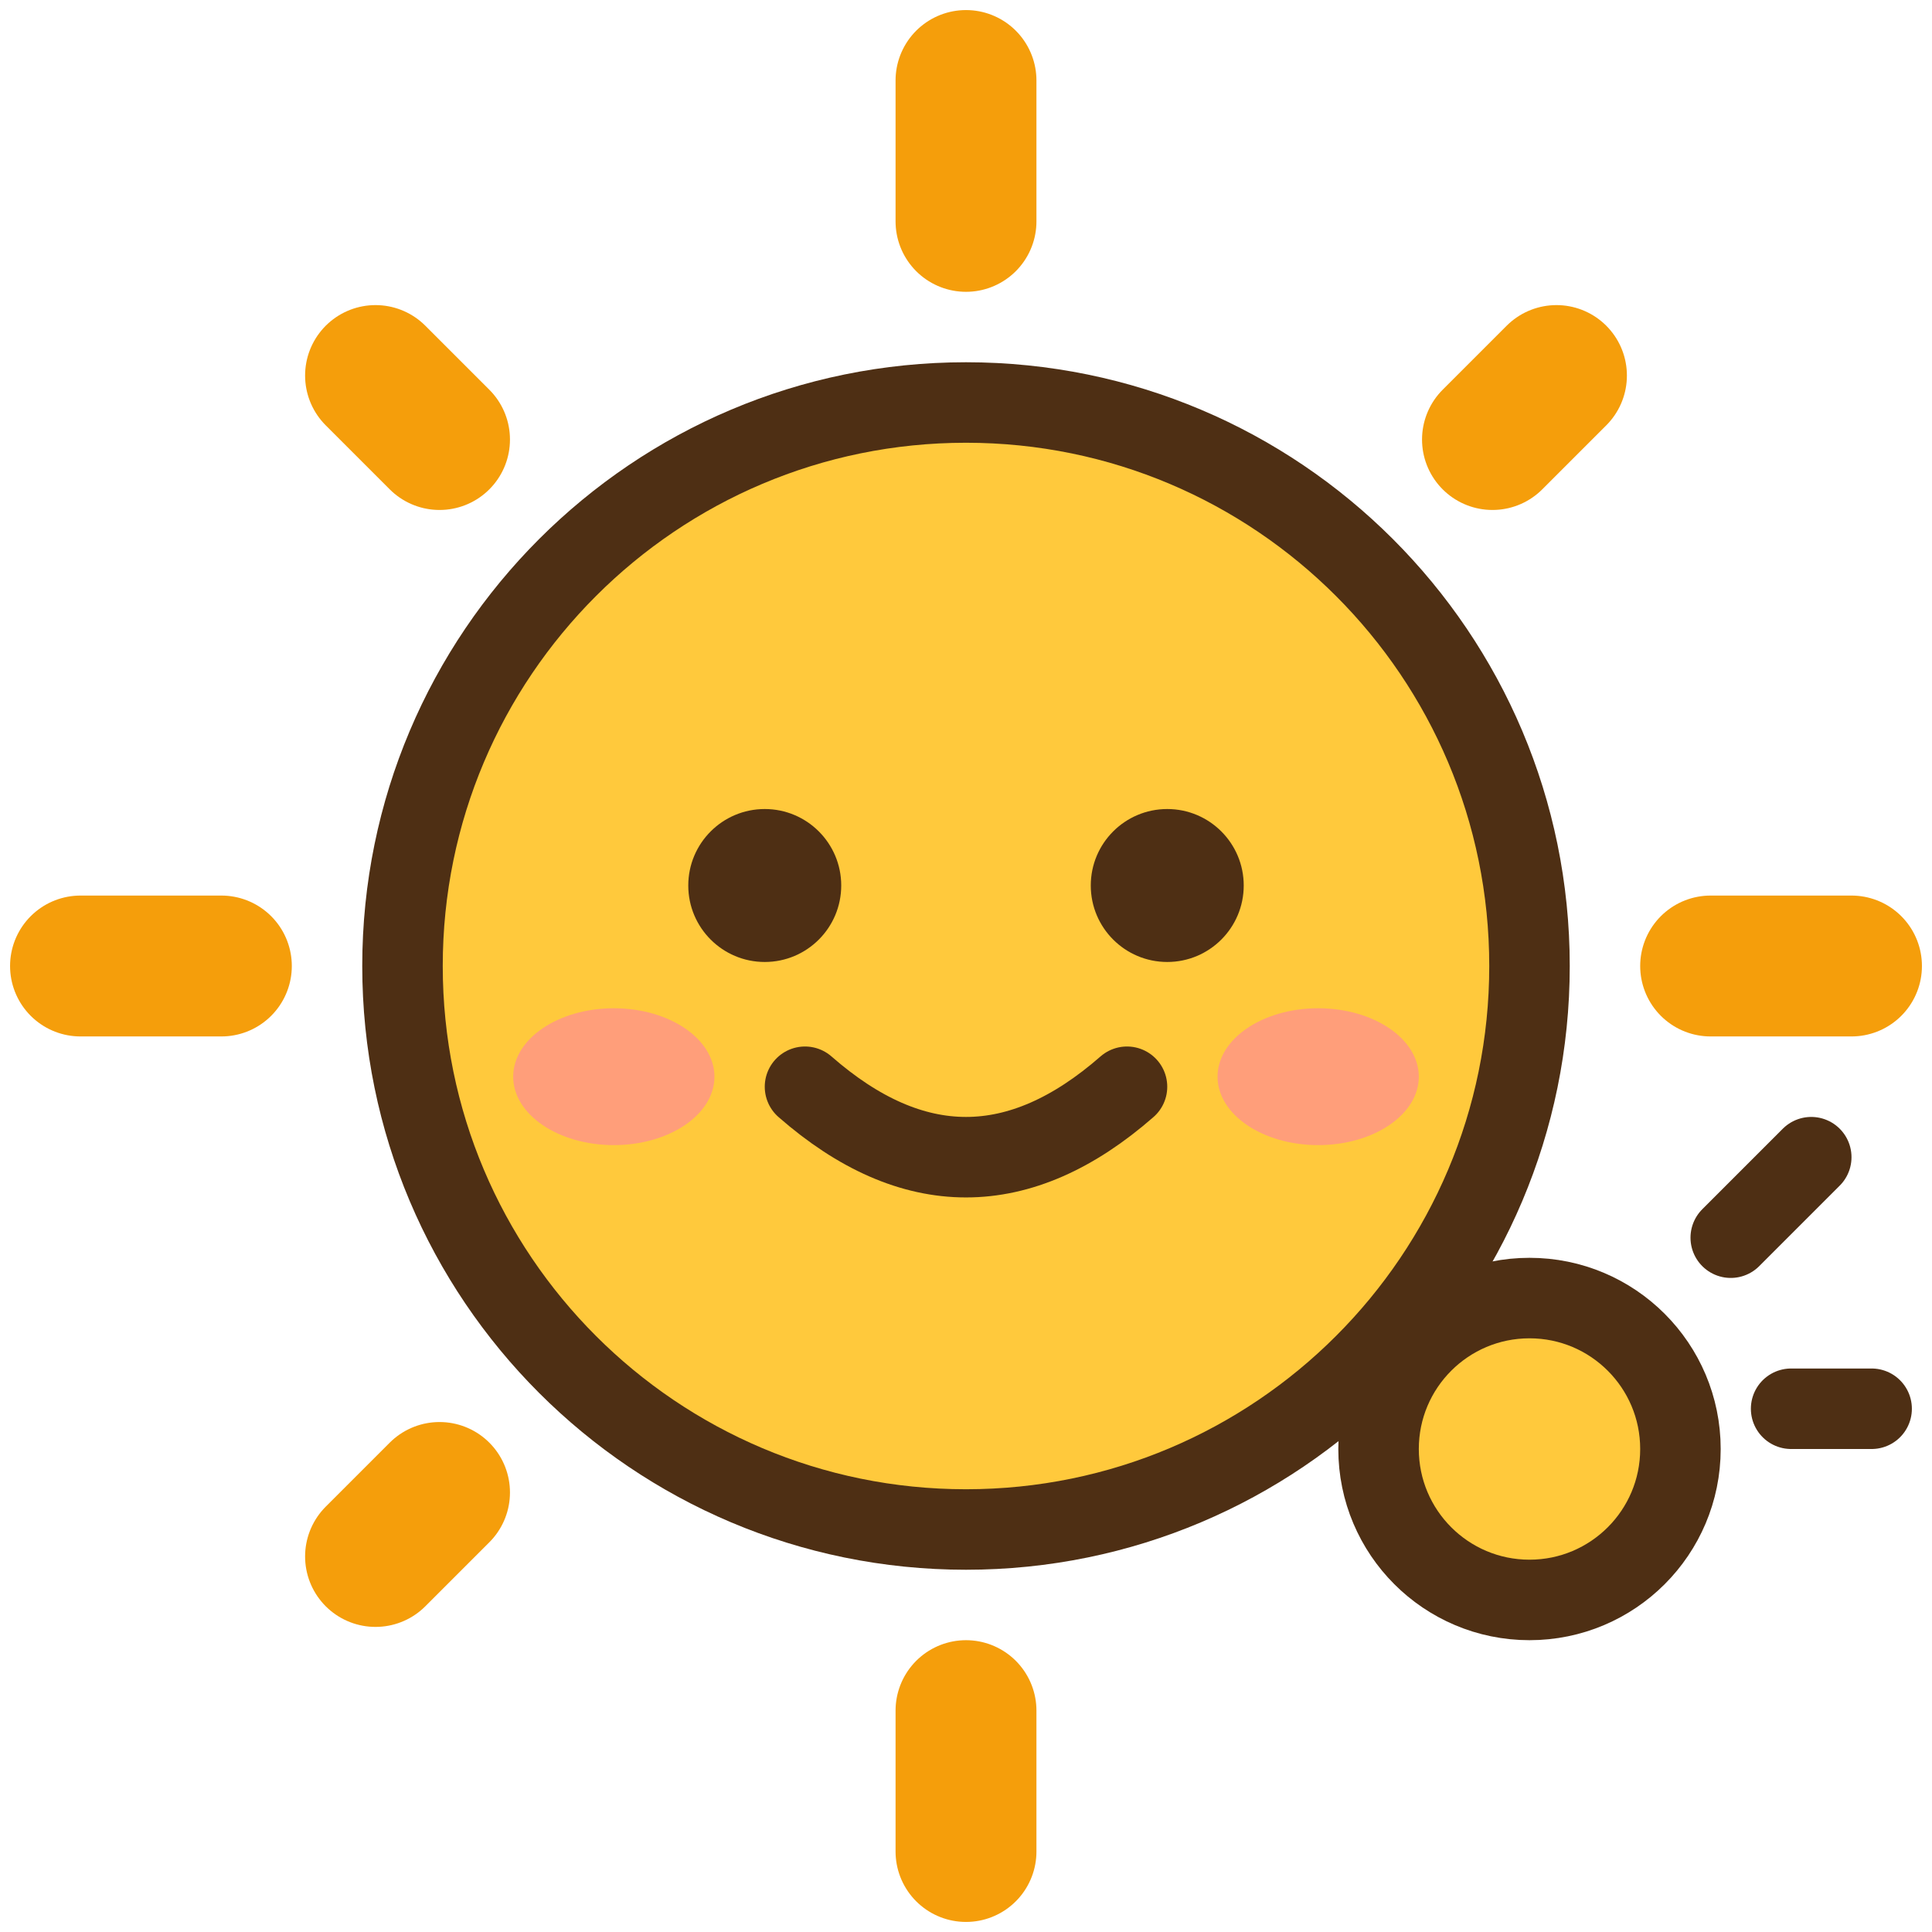
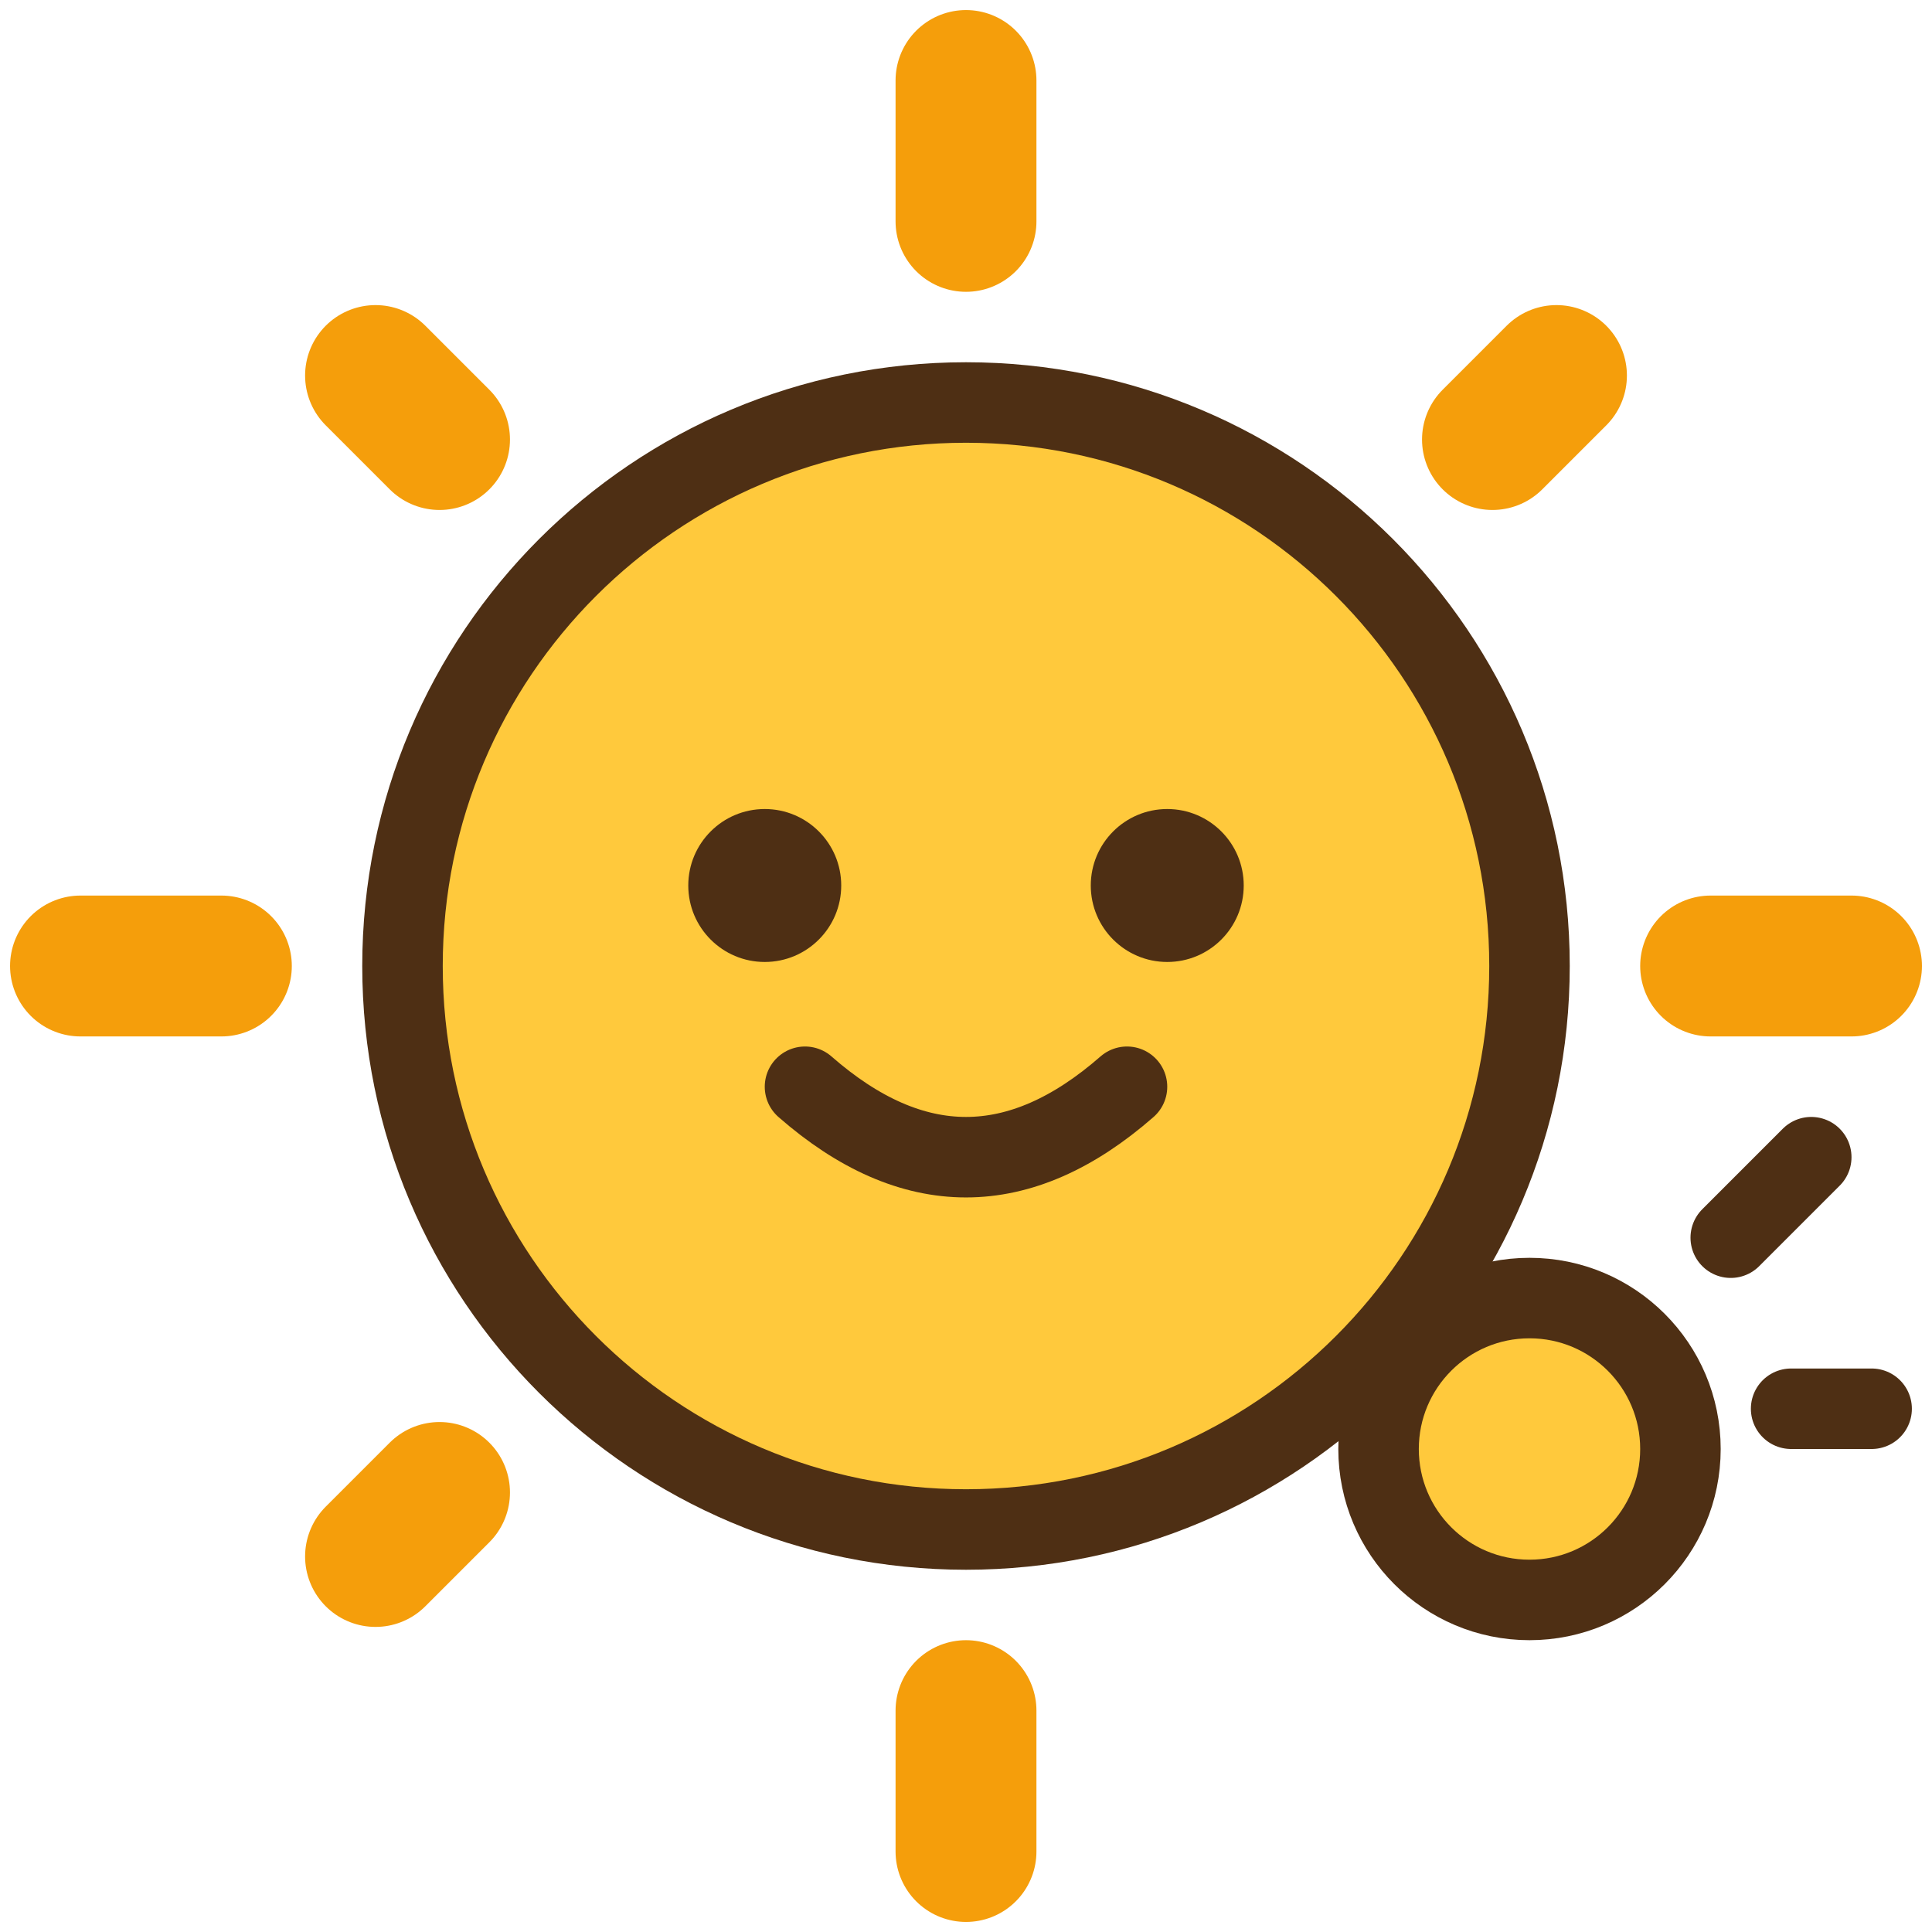
<svg xmlns="http://www.w3.org/2000/svg" viewBox="0 0 96 96" width="96" height="96" color="#4E2F14" role="img">
  <path d="M85 48L92 48M48 85L48 92M21.84 74.16L18.66 77.34M11 48L4 48M21.84 21.84L18.66 18.66M48 11L48 4M74.16 21.84L77.34 18.66" fill="none" stroke="#F59E0B" stroke-width="7" stroke-linecap="round" />
  <circle cx="48" cy="48" r="28" fill="#FFC93C" stroke="currentColor" stroke-width="4" />
-   <ellipse cx="30.5" cy="53.5" rx="5" ry="3.4" fill="#FF9E7A" />
-   <ellipse cx="65.5" cy="53.5" rx="5" ry="3.4" fill="#FF9E7A" />
  <circle cx="38" cy="44" r="3.8" fill="currentColor" />
  <circle cx="58" cy="44" r="3.8" fill="currentColor" />
  <path d="M40 54Q48 61 56 54" fill="none" stroke="currentColor" stroke-width="4" stroke-linecap="round" stroke-linejoin="round" />
  <circle cx="76" cy="72" r="7.5" fill="#FFC93C" stroke="currentColor" stroke-width="4" />
  <path d="M86 61.5L90 57.5M89 70H93" fill="none" stroke="currentColor" stroke-width="4" stroke-linecap="round" stroke-linejoin="round" />
</svg>
